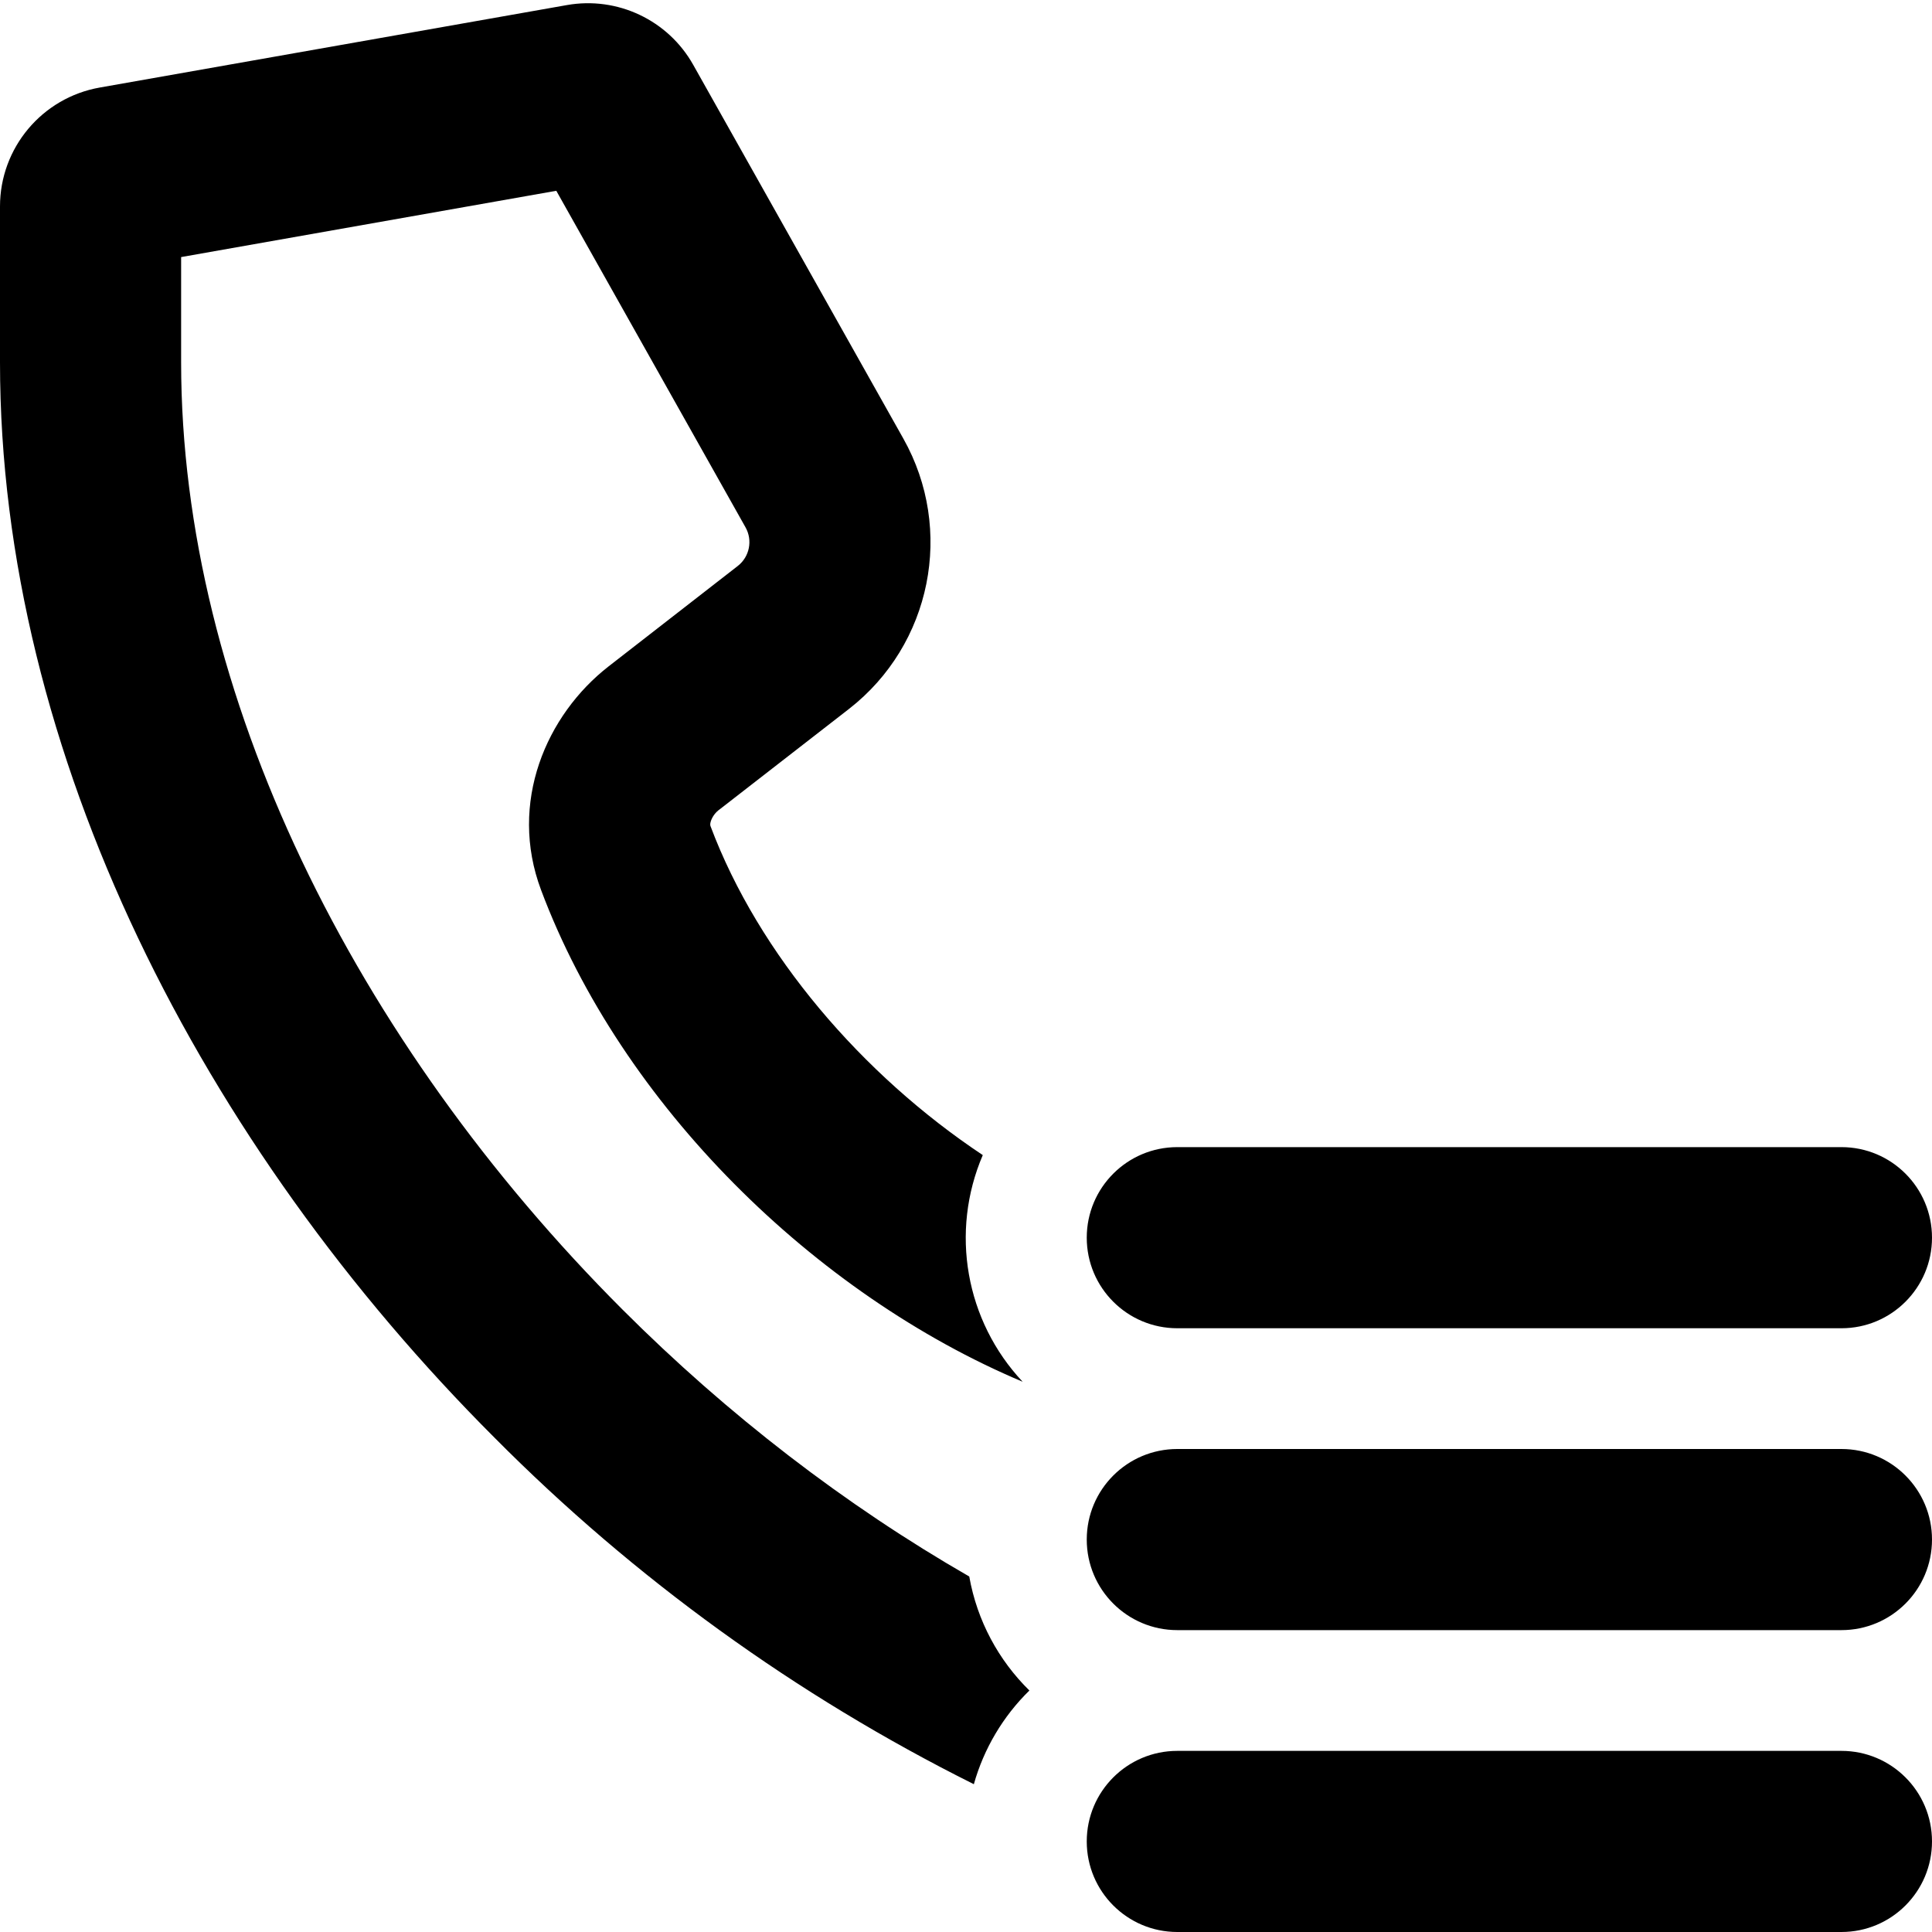
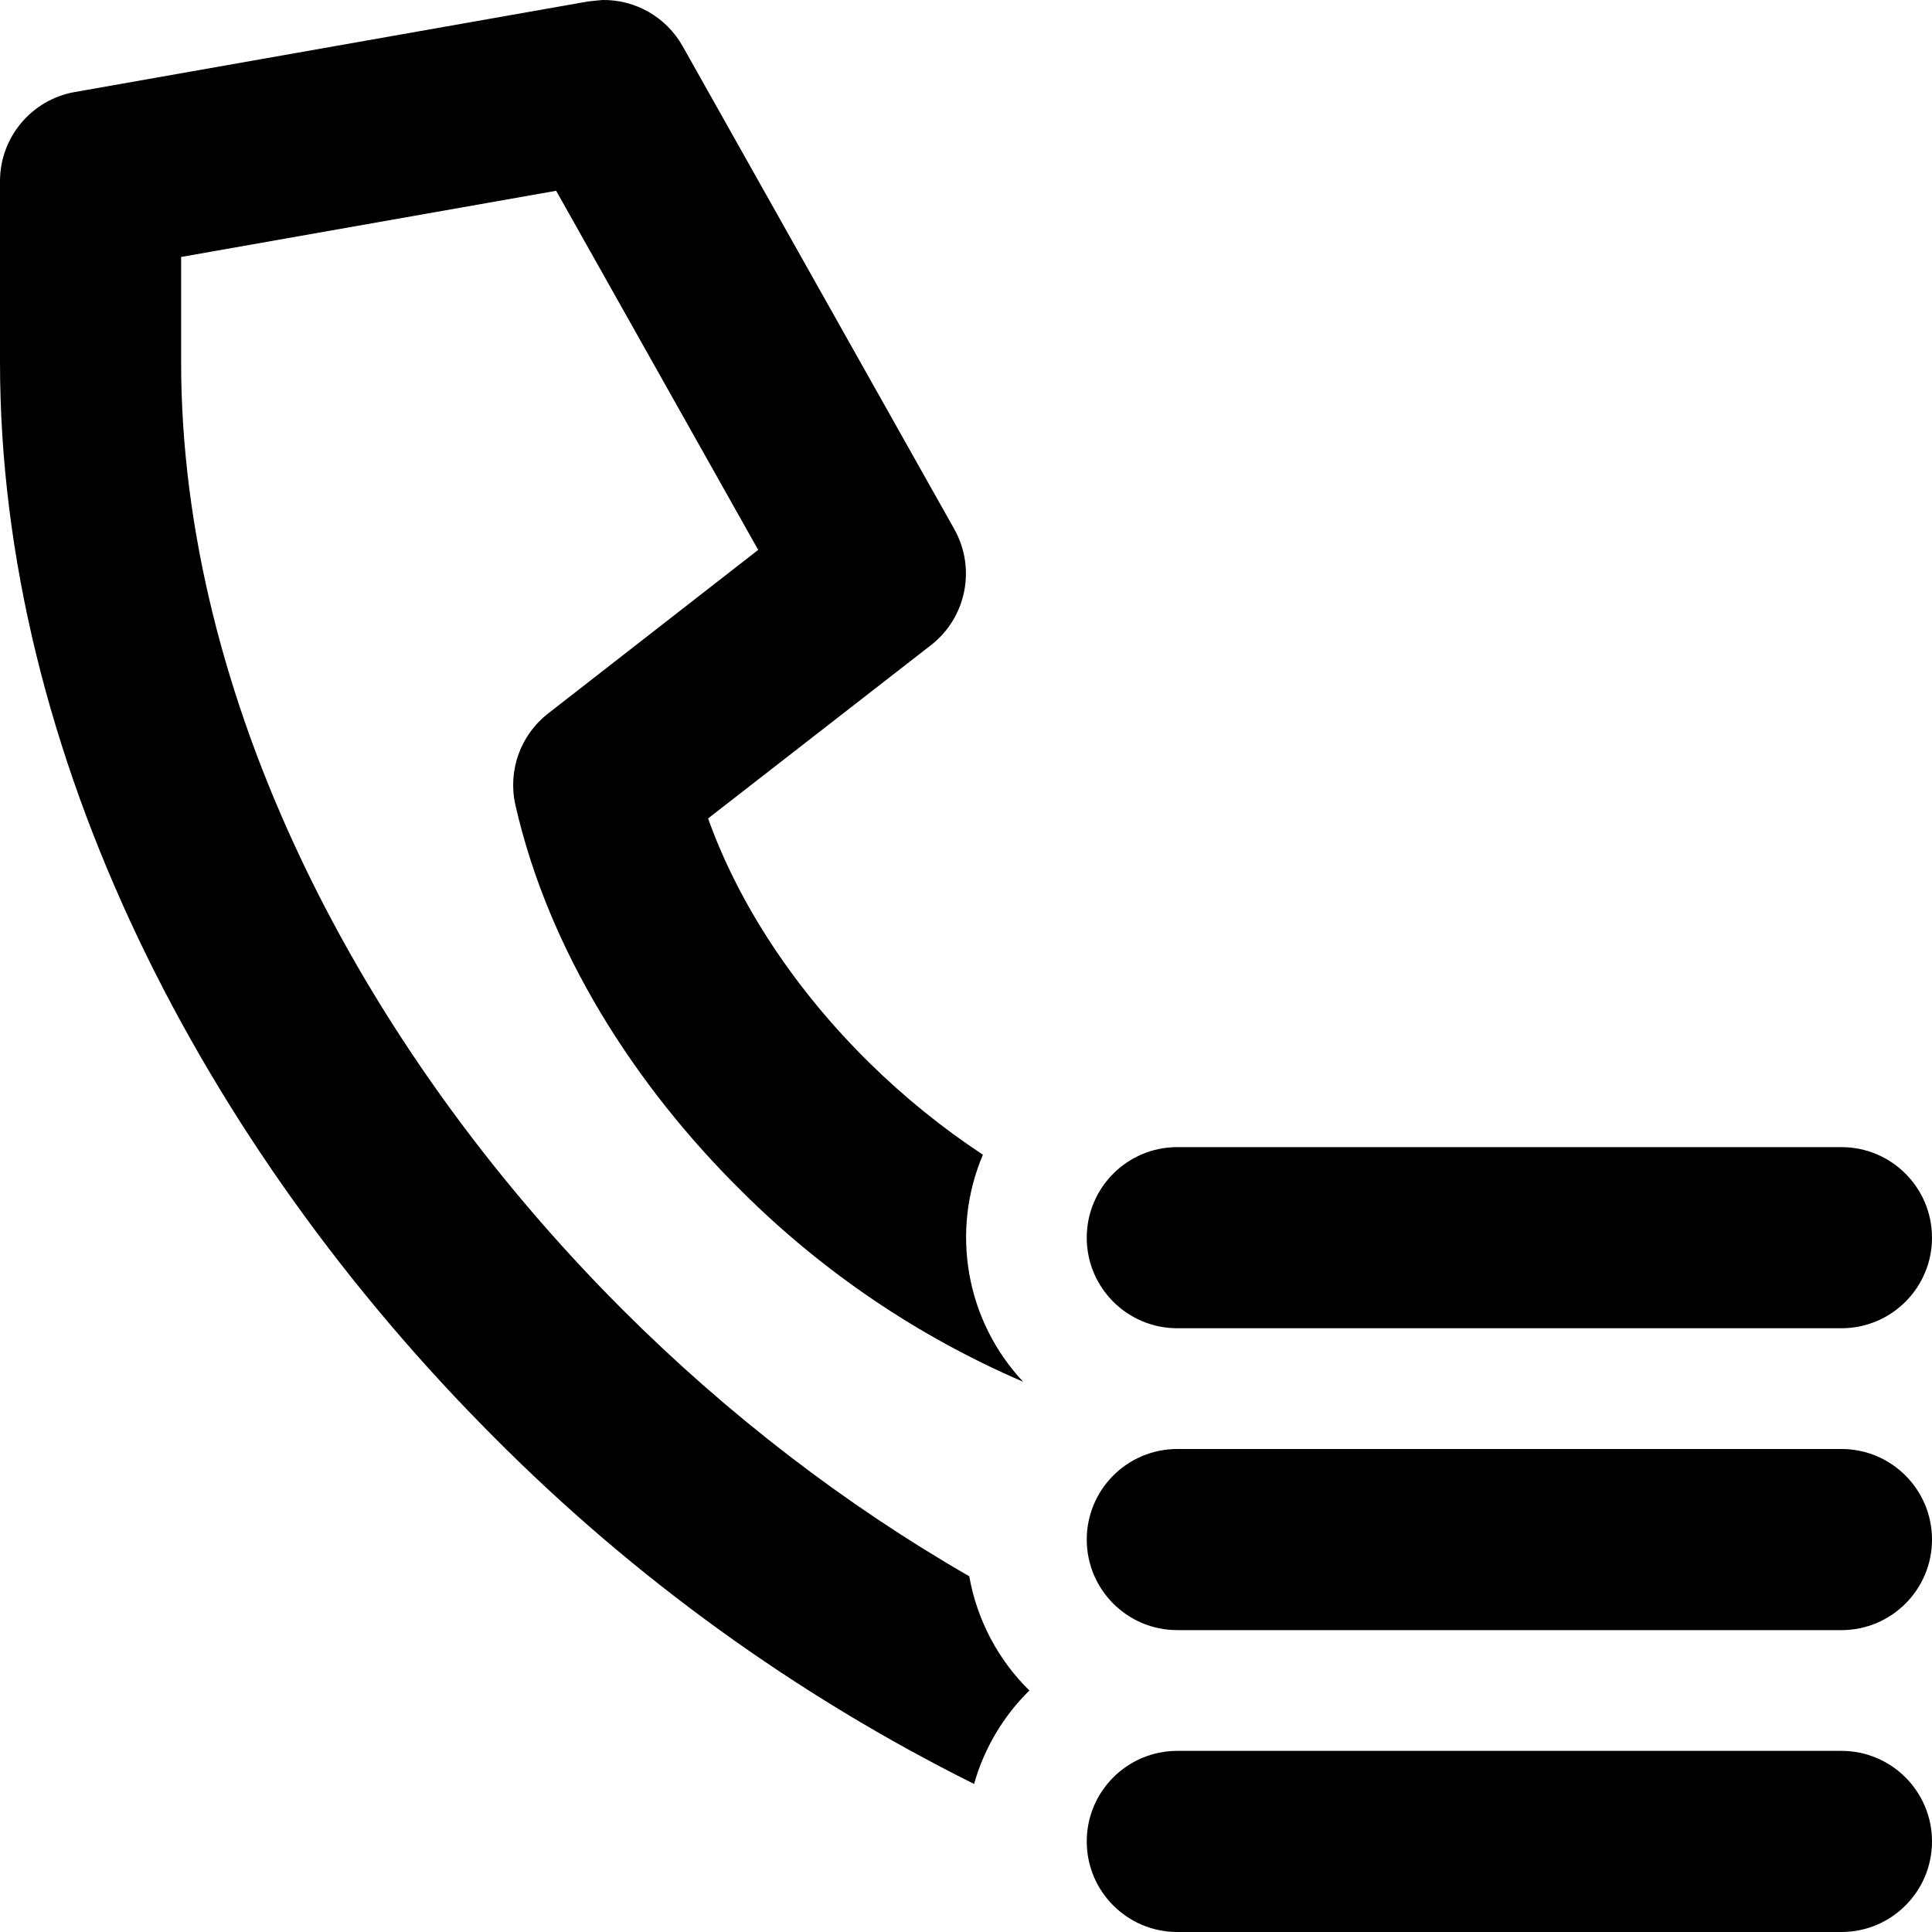
<svg xmlns="http://www.w3.org/2000/svg" fill="currentColor" class="ai" viewBox="0 0 16 16">
-   <path d="M4.695.042a1 1 0 0 1 1.046.495l1.74 3.095a1.75 1.75 0 0 1-.45 2.239l-1.07.831a.2.2 0 0 0-.074.098c-.008.025-.005.037-.002.044.397 1.058 1.255 2.058 2.254 2.722a1.74 1.74 0 0 0 .33 1.877c-1.72-.724-3.32-2.29-3.988-4.072-.272-.724.043-1.451.56-1.853l1.069-.831a.25.25 0 0 0 .064-.32L4.607 1.58 1.5 2.129V3c0 2.75 1.442 5.631 3.655 7.845.87.87 1.844 1.62 2.872 2.211.065.367.243.694.498.944a1.75 1.75 0 0 0-.46.776 15.1 15.1 0 0 1-3.97-2.87C1.683 9.493 0 6.25 0 3V1.71A1 1 0 0 1 .826.725zM9 10.25a.75.75 0 0 1 .75-.75h5.5a.75.75 0 0 1 0 1.5h-5.5a.75.75 0 0 1-.75-.75M9.75 12a.75.75 0 0 0 0 1.5h5.5a.75.75 0 0 0 0-1.5zm0 2.5a.75.75 0 0 0 0 1.5h5.5a.75.75 0 0 0 0-1.5z" />
+   <path d="M15.25 14.5a.75.75 0 0 1 0 1.5h-5.5a.75.75 0 0 1 0-1.5zM4.987 0a.75.75 0 0 1 .666.382l2.25 4c.182.324.1.732-.192.96L5.864 6.778c.255.714.724 1.422 1.337 2.025.293.288.61.543.939.76a1.75 1.75 0 0 0 .333 1.88 7.5 7.5 0 0 1-2.325-1.572c-.893-.88-1.607-2.002-1.88-3.206a.75.75 0 0 1 .271-.756l1.74-1.355L4.606 1.58 1.5 2.128V3c0 2.75 1.442 5.632 3.655 7.845.87.87 1.845 1.618 2.872 2.209.065.367.243.696.498.946a1.75 1.75 0 0 0-.458.774 15.1 15.1 0 0 1-3.972-2.868C1.683 9.494 0 6.25 0 3V1.5A.75.75 0 0 1 .62.762l4.25-.75zM15.25 12a.75.75 0 0 1 0 1.5h-5.5a.75.75 0 0 1 0-1.5zm0-2.5a.75.75 0 0 1 0 1.5h-5.5a.75.75 0 0 1 0-1.5z" />
</svg>
